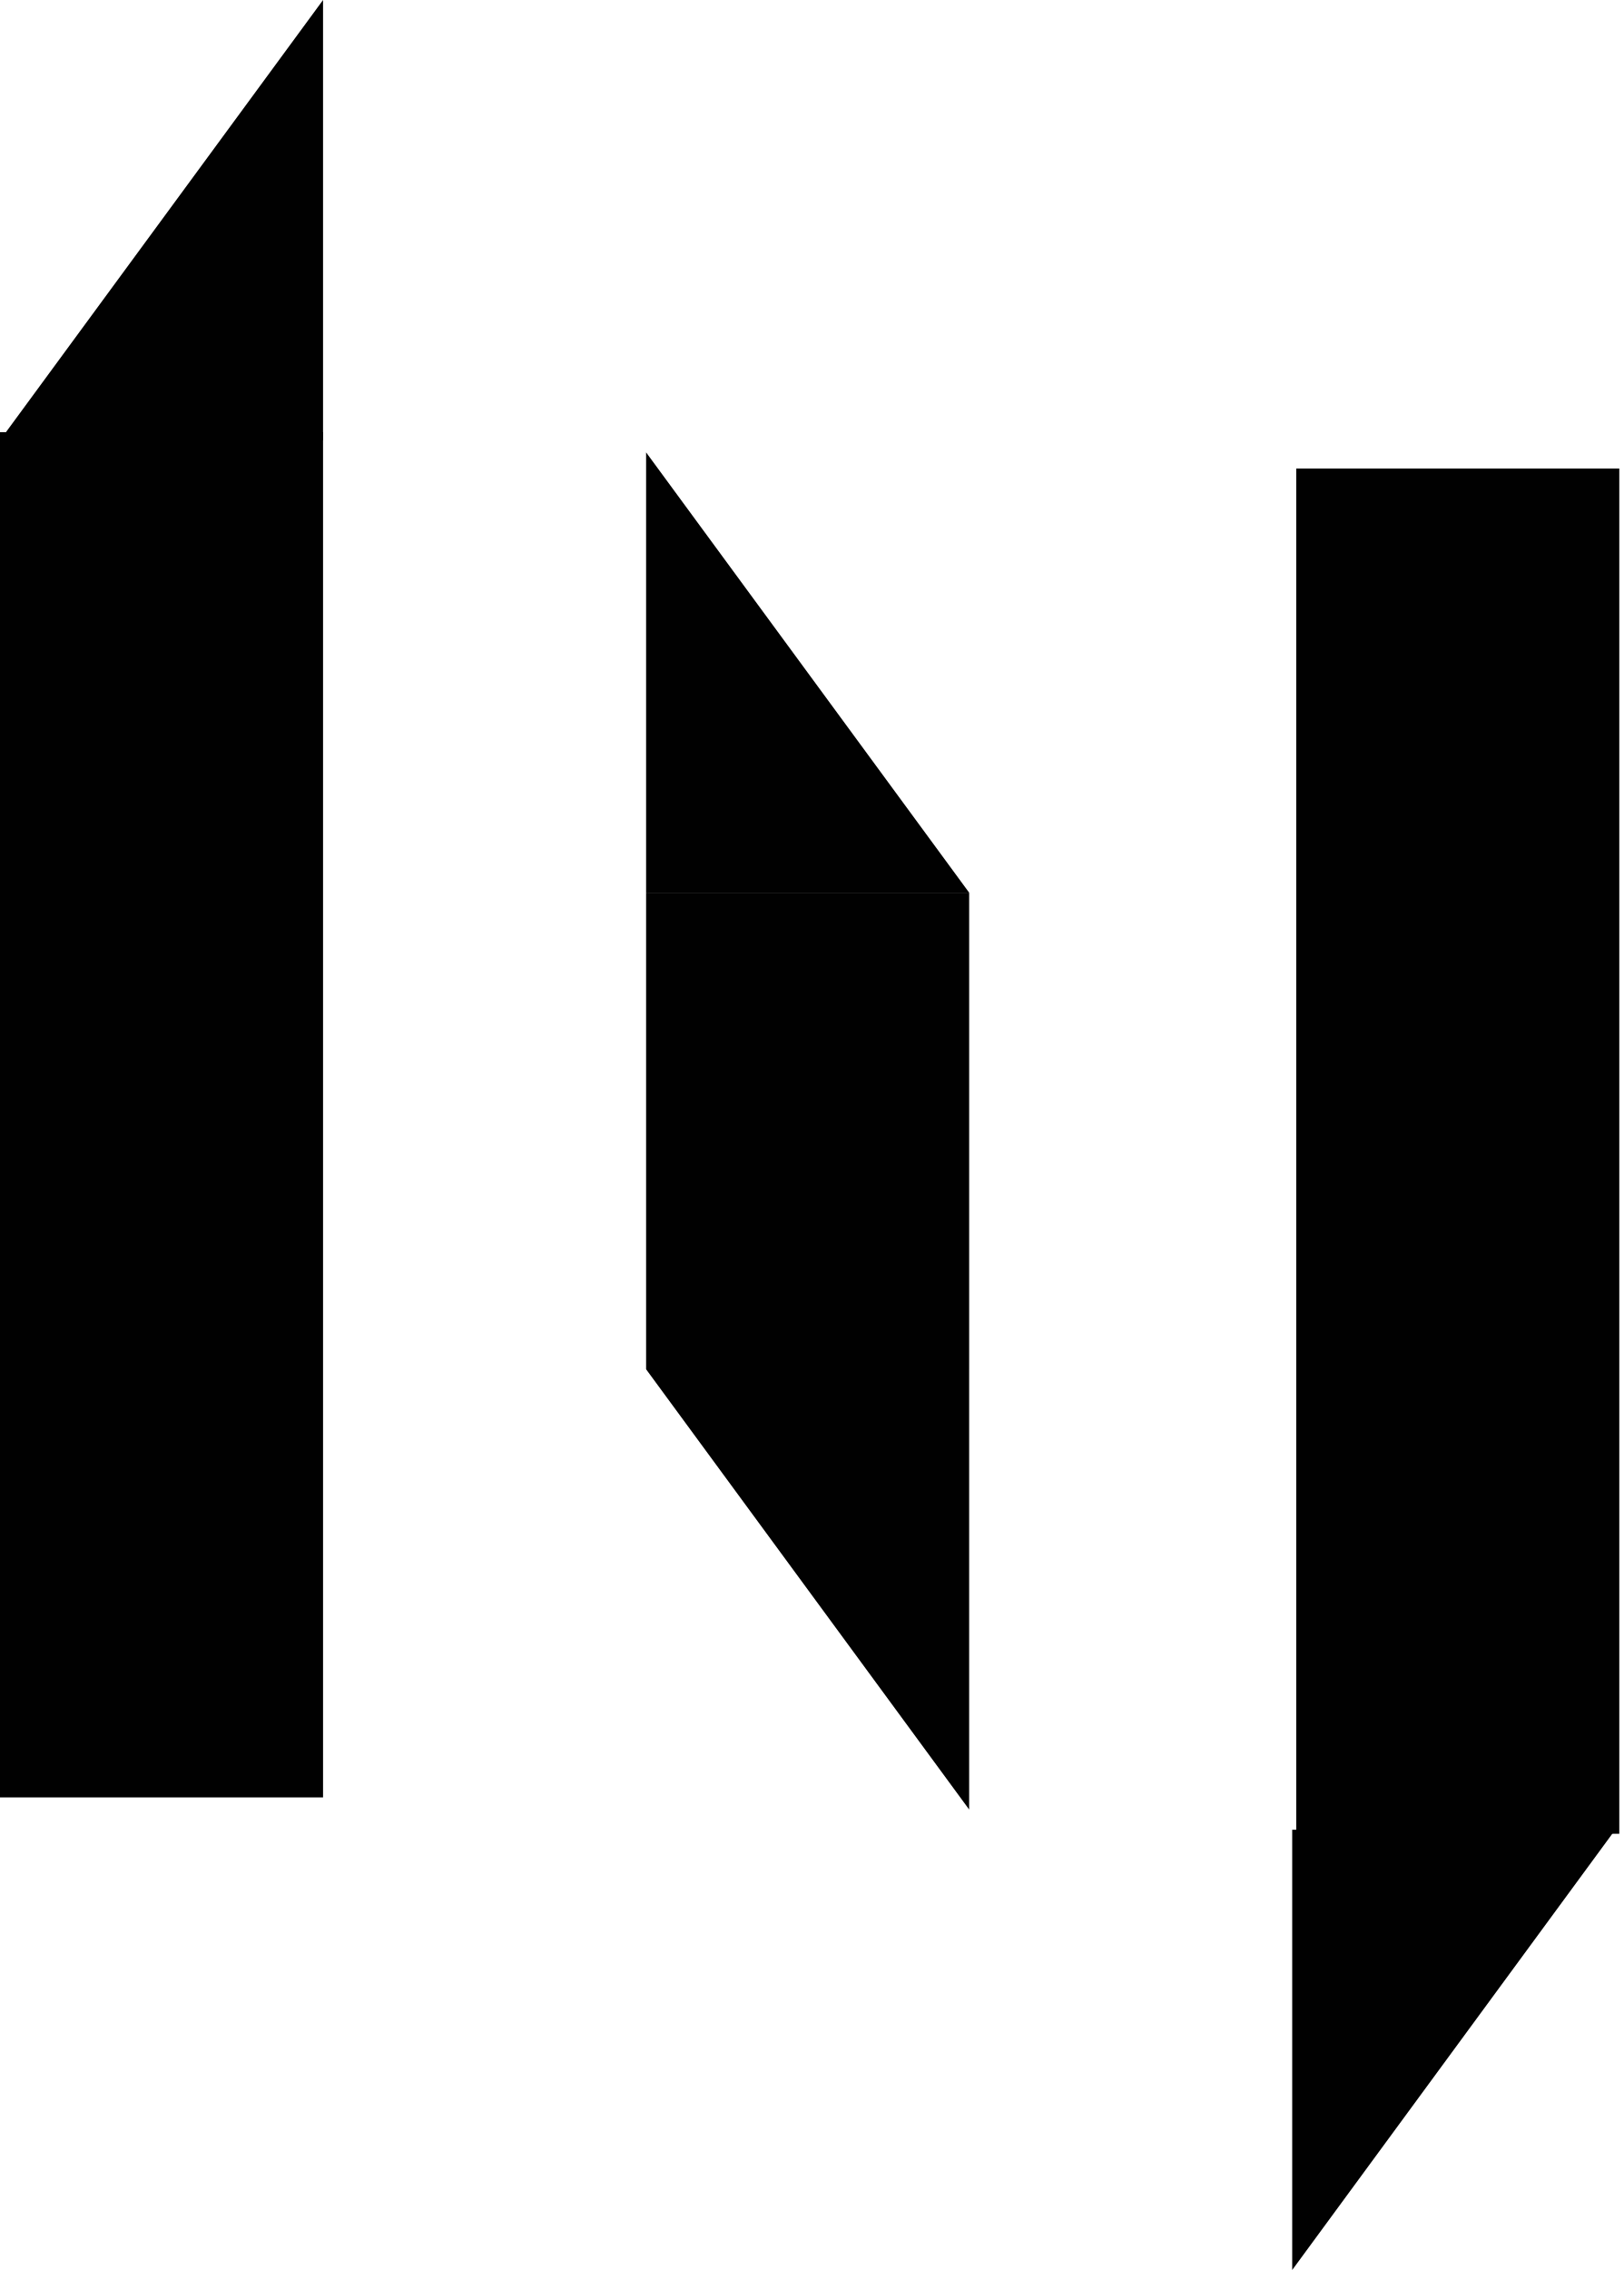
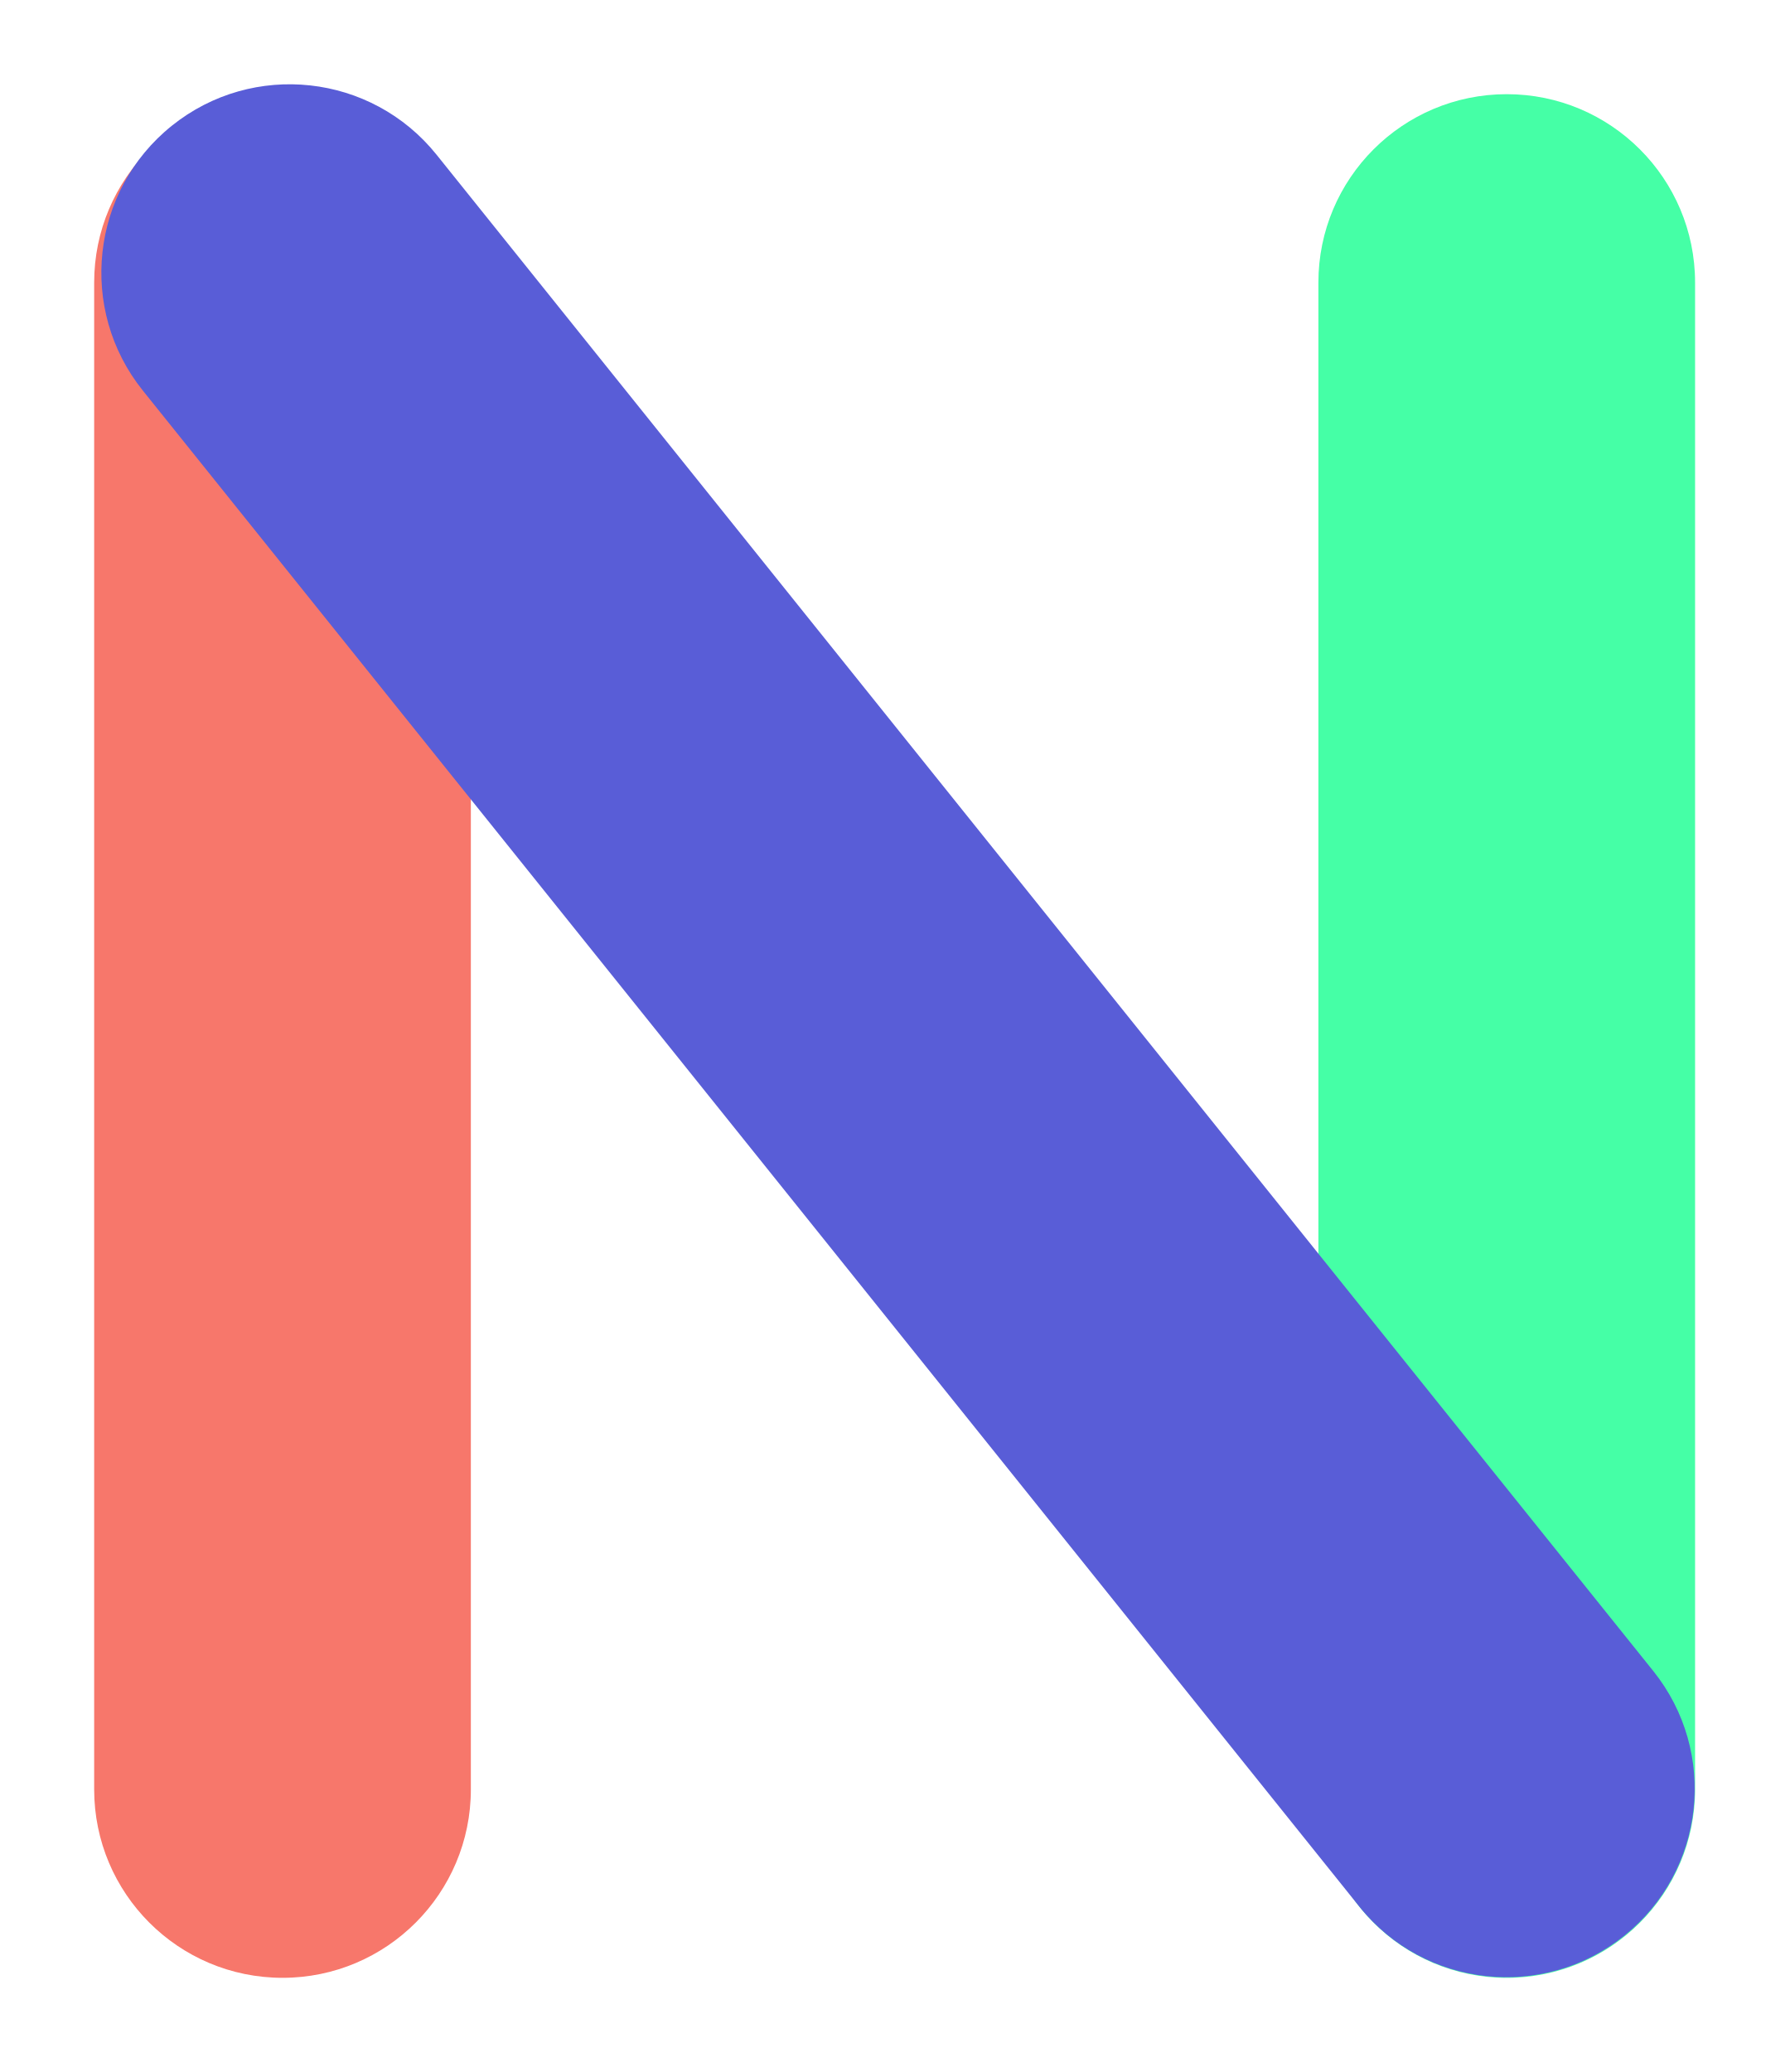
- <svg xmlns="http://www.w3.org/2000/svg" width="201" height="281" viewBox="0 0 201 281" fill="none">
-   <rect y="53.5" width="40" height="169" fill="#010101" />
-   <rect x="160.5" y="58" width="40" height="169" fill="#010101" />
-   <path d="M40 0L0 54.5H40V0Z" fill="#010101" />
-   <path d="M160 281L200 226.5H160V281Z" fill="#010101" />
-   <path d="M80 169.5L120 224V169.5H80Z" fill="#010101" />
-   <path d="M120 110.5L80 56V110.5H120Z" fill="#010101" />
-   <rect x="80" y="110.5" width="40" height="59" fill="#010101" />
+ <svg xmlns="http://www.w3.org/2000/svg" width="19" height="22" viewBox="0 0 19 22" fill="none">
+   <rect x="1" y="1" width="4" height="20" rx="2" fill="#F7776B" />
+   <rect x="14" y="1" width="4" height="20" rx="2" fill="#45FFA6" />
+   <rect x="0.265" y="2.587" width="4" height="24.642" rx="2" transform="rotate(-38.7476 0.264771 2.58728)" fill="#595DD7" />
</svg>
